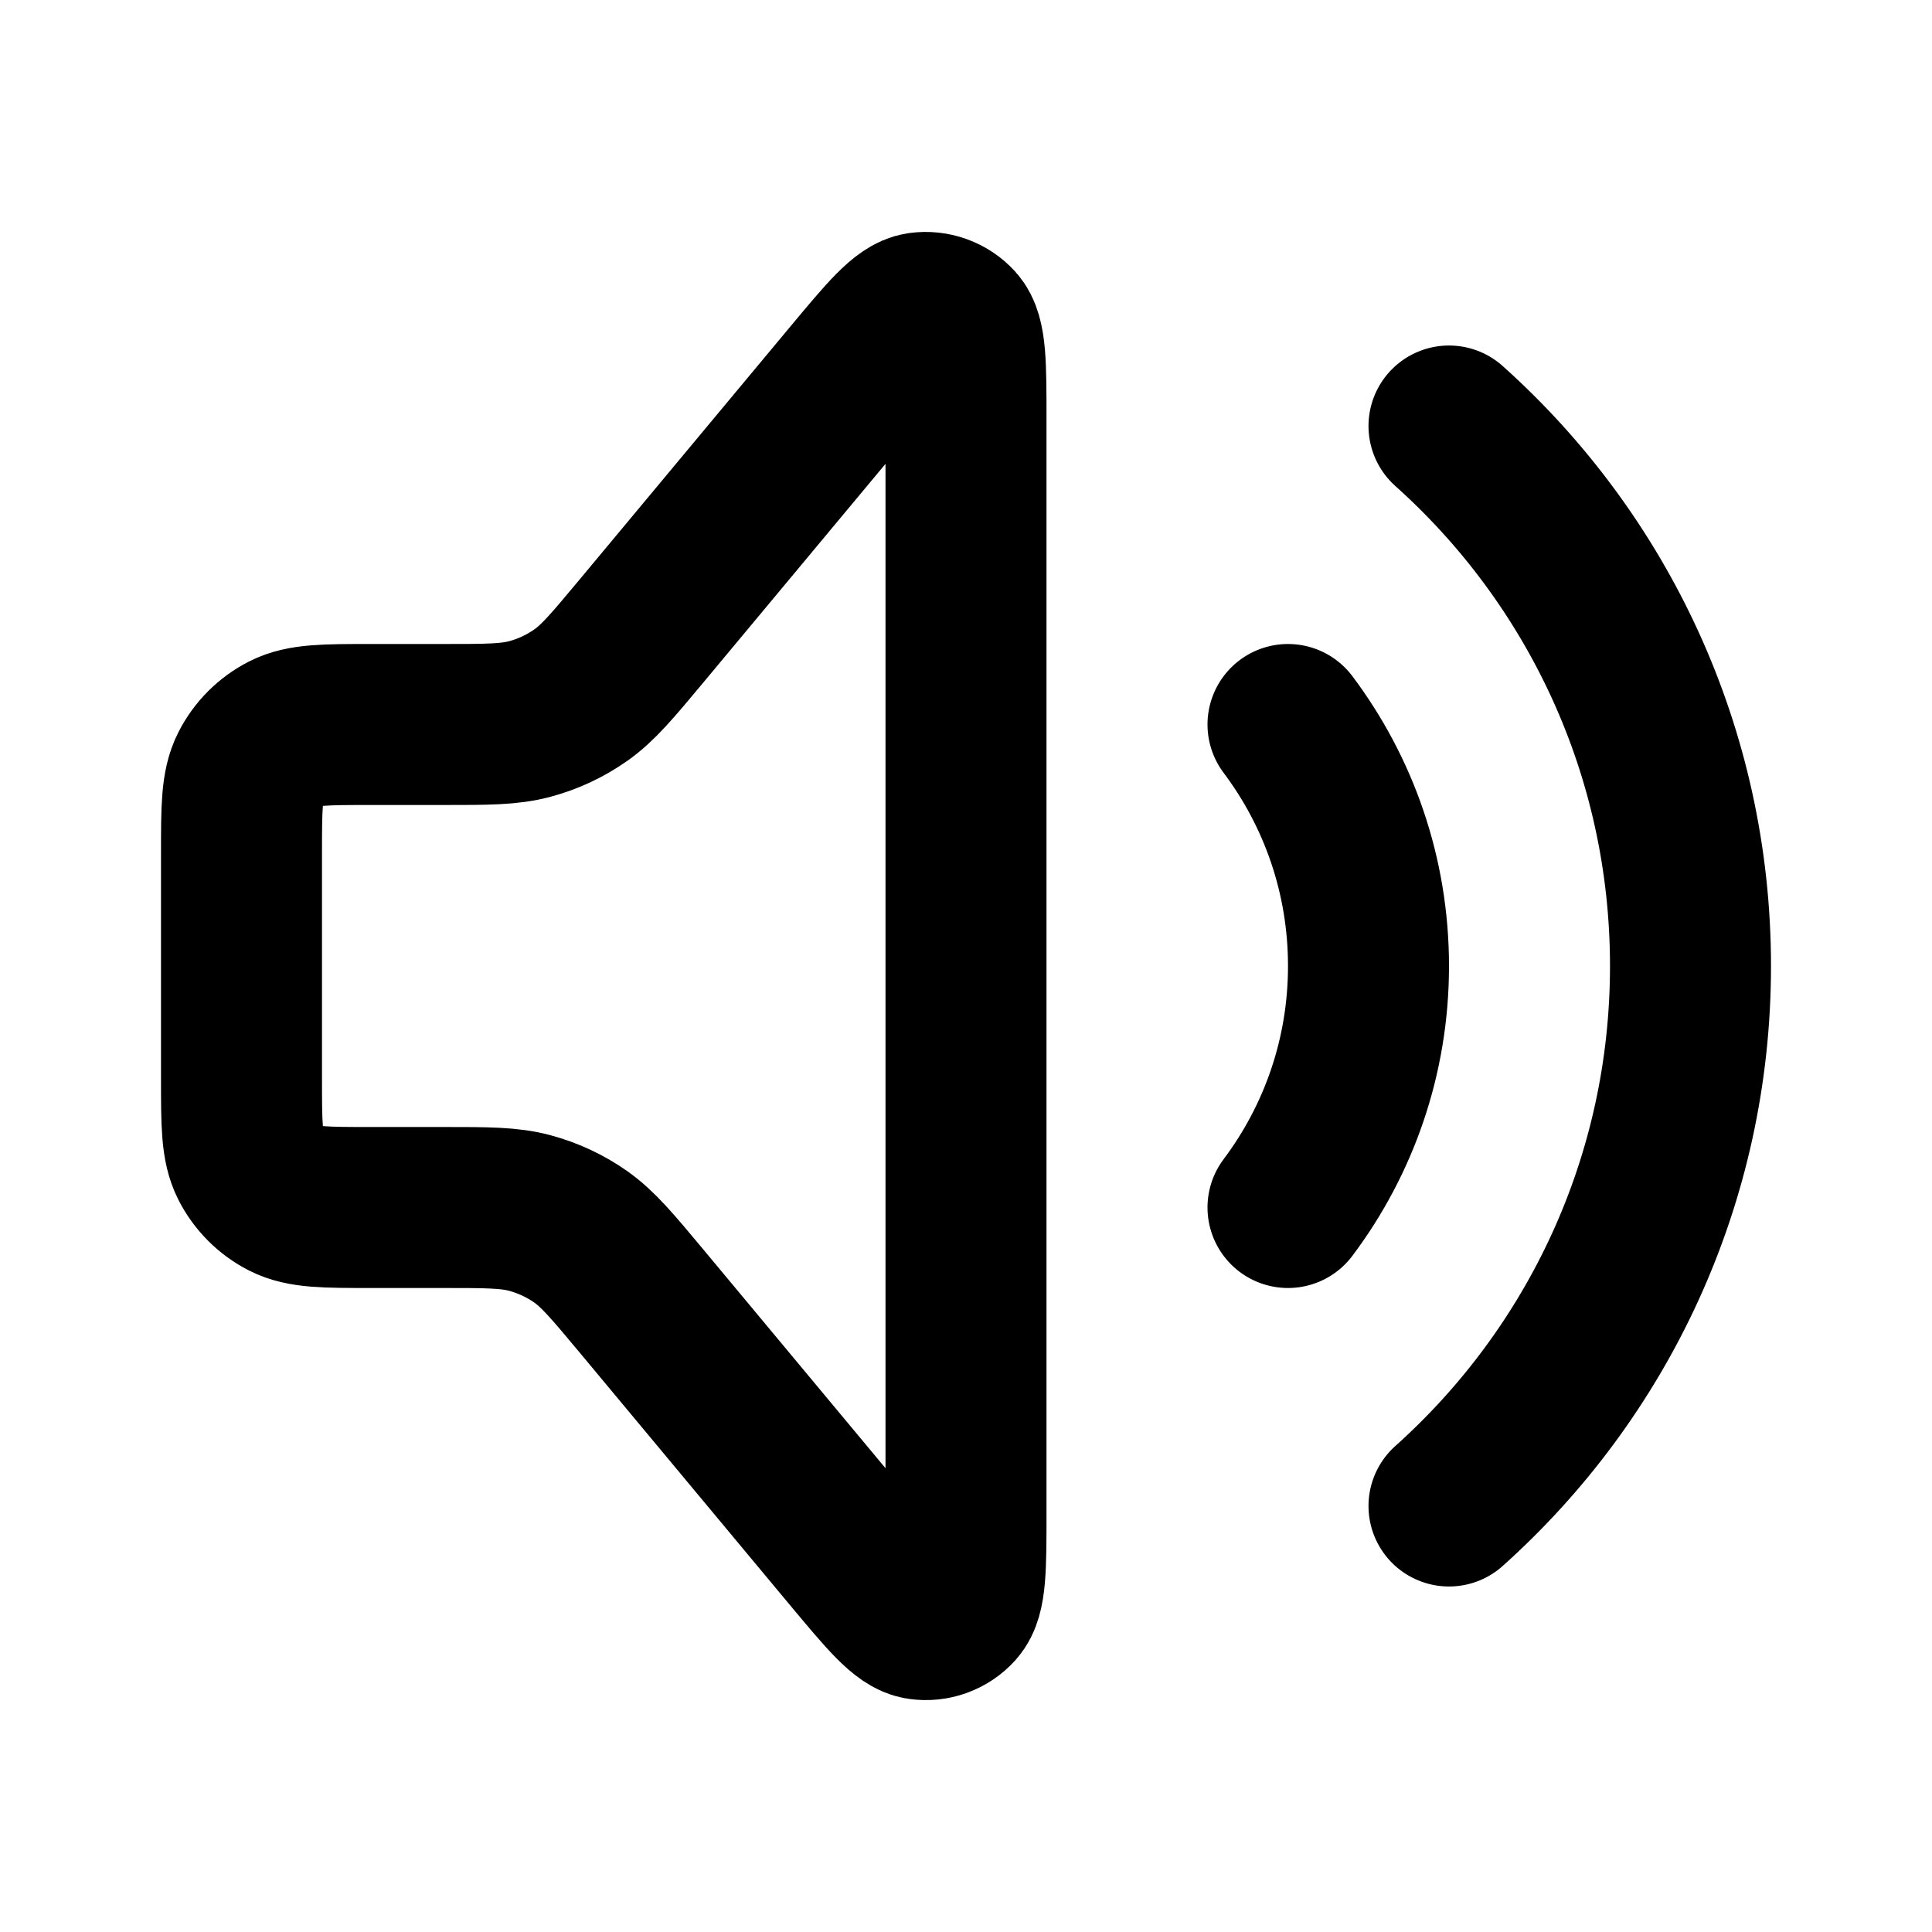
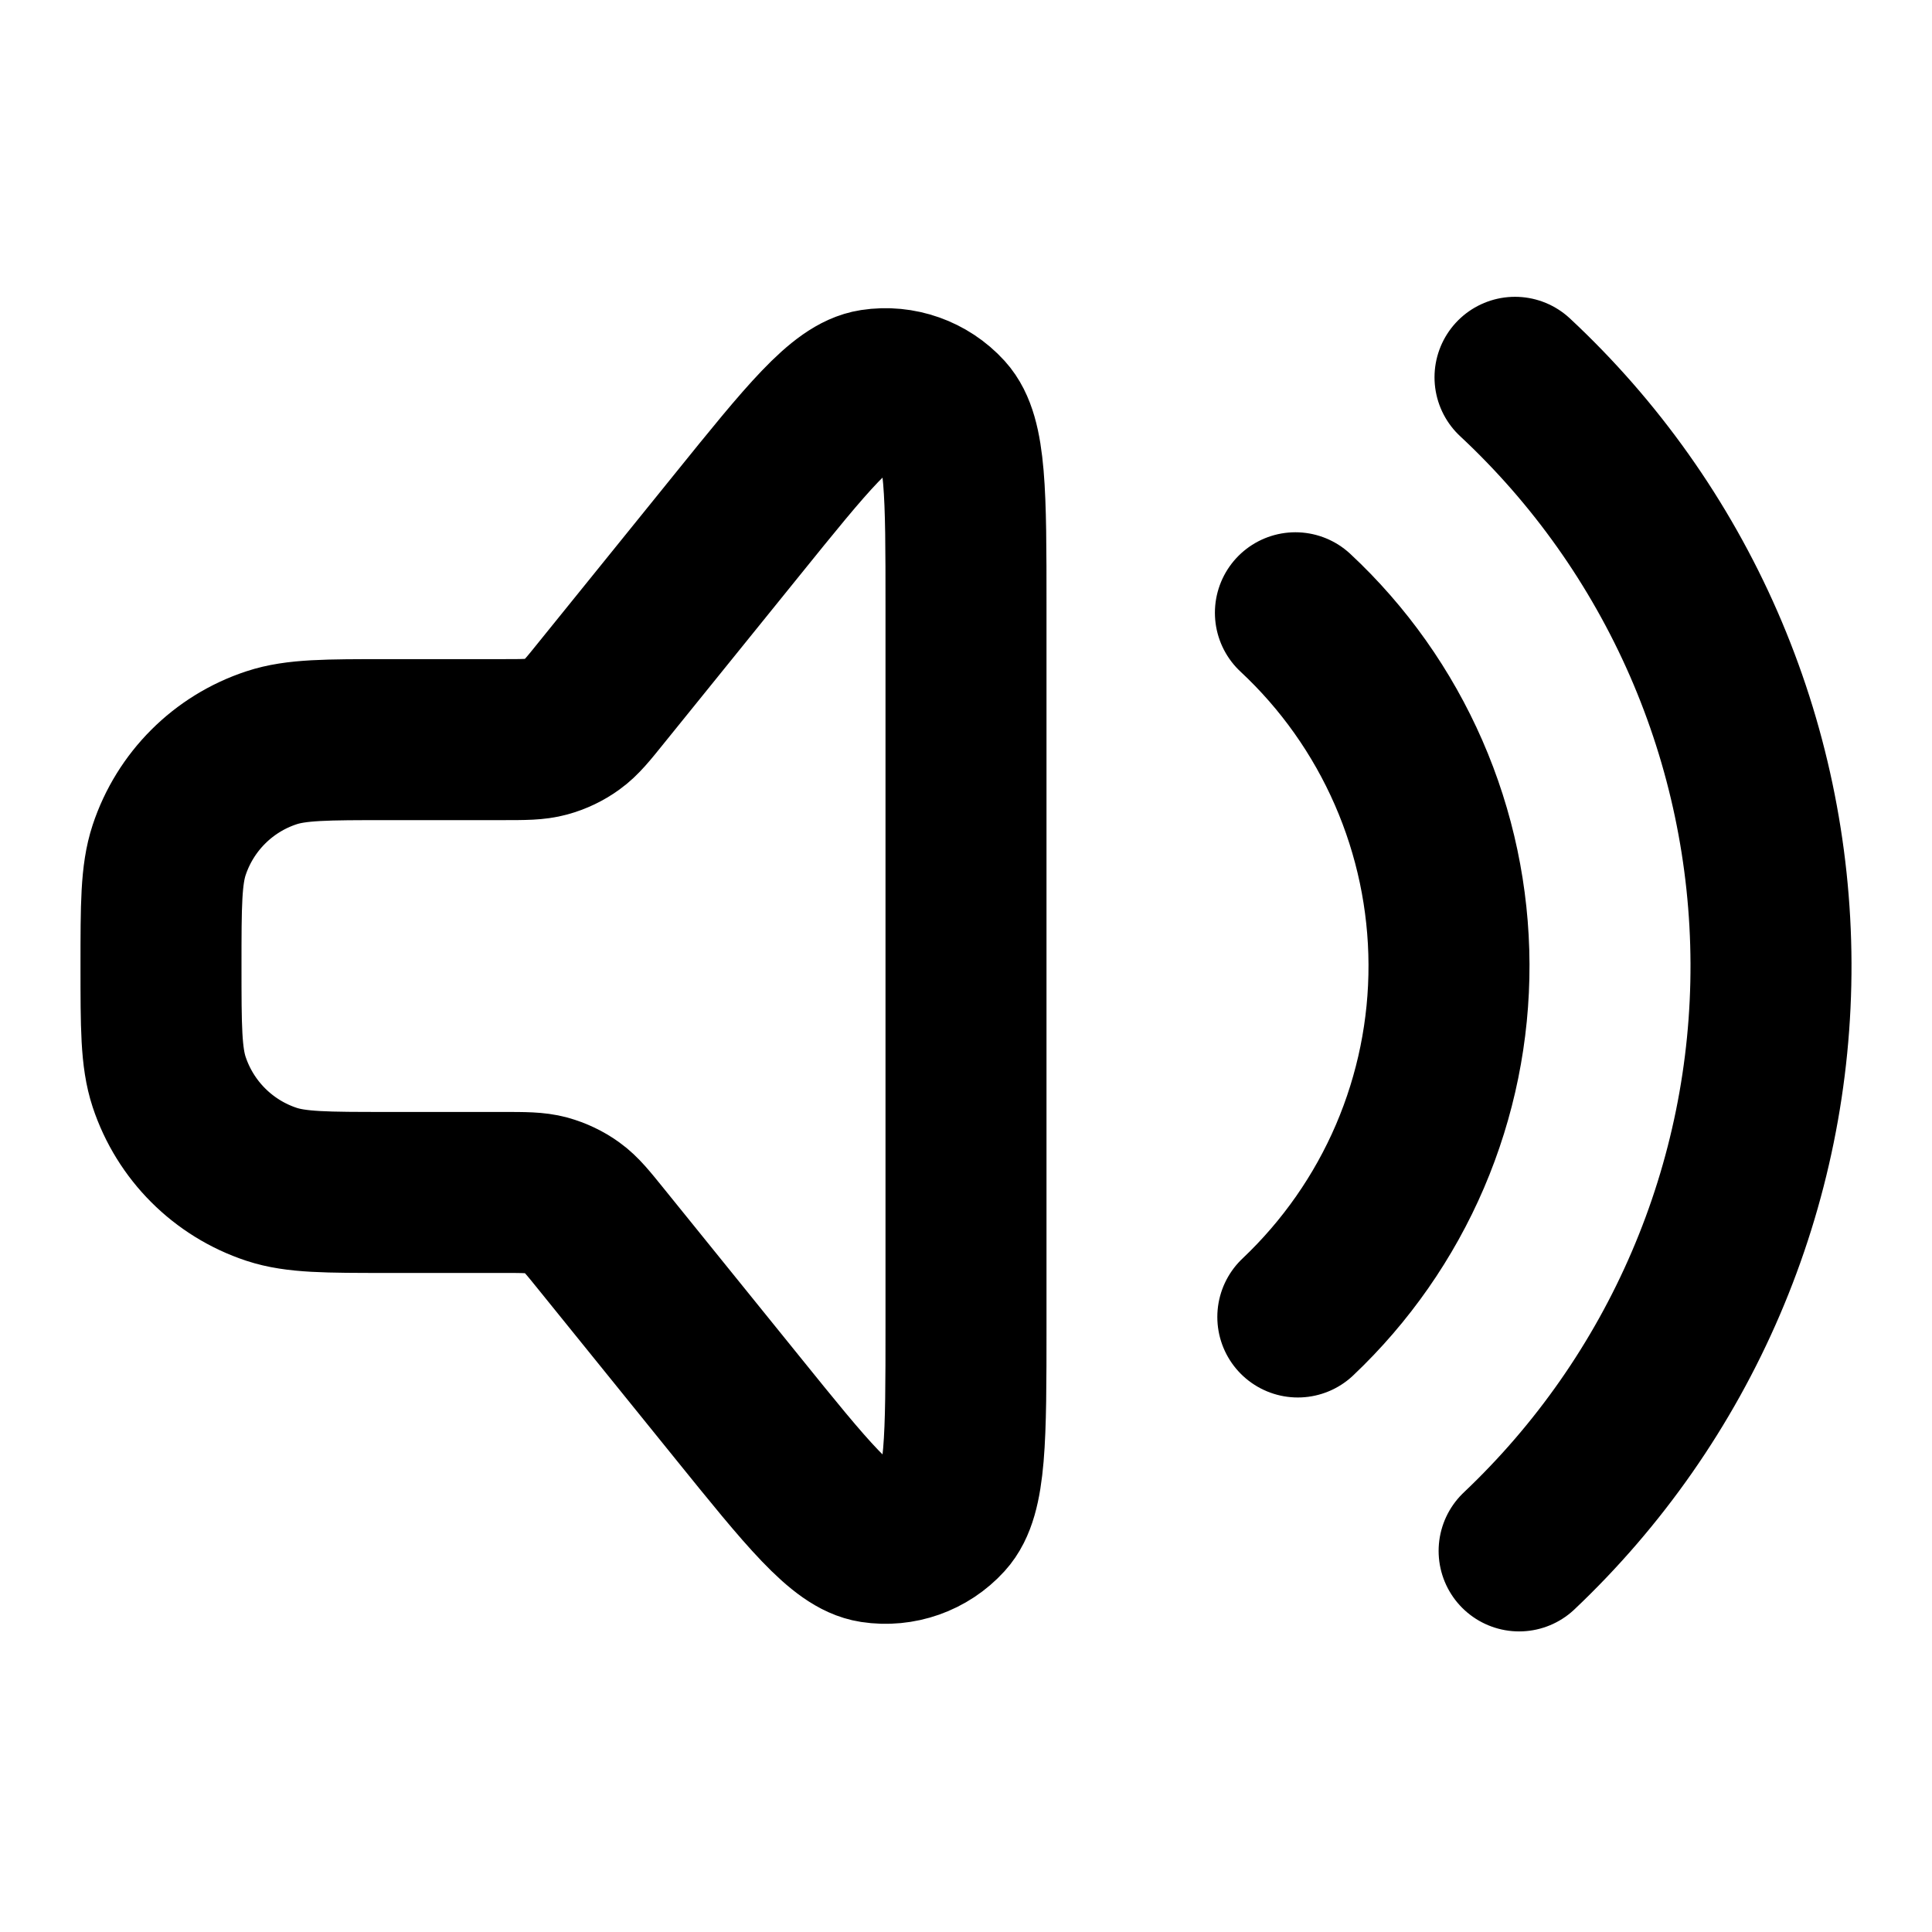
<svg xmlns="http://www.w3.org/2000/svg" width="800px" height="800px" viewBox="0 0 24 24" fill="none">
-   <path d="M16 9C16.628 9.836 17 10.874 17 12C17 13.126 16.628 14.164 16 15M18 5.292C19.841 6.94 21 9.335 21 12C21 14.666 19.841 17.06 18 18.708M4.6 9H5.501C6.052 9 6.328 9 6.583 8.931C6.809 8.871 7.023 8.77 7.214 8.636C7.43 8.484 7.607 8.272 7.96 7.849L10.585 4.698C11.021 4.175 11.239 3.913 11.429 3.886C11.594 3.863 11.76 3.923 11.871 4.046C12 4.189 12 4.529 12 5.21V18.79C12 19.471 12 19.811 11.871 19.954C11.76 20.078 11.594 20.138 11.429 20.114C11.239 20.087 11.021 19.825 10.585 19.303L7.96 16.151C7.607 15.728 7.43 15.517 7.214 15.364C7.023 15.23 6.809 15.13 6.583 15.069C6.328 15 6.052 15 5.501 15H4.6C4.04 15 3.76 15 3.546 14.891C3.358 14.795 3.205 14.642 3.109 14.454C3 14.24 3 13.96 3 13.4V10.6C3 10.04 3 9.76 3.109 9.546C3.205 9.358 3.358 9.205 3.546 9.109C3.76 9 4.04 9 4.6 9Z" stroke="#000000" stroke-width="2" stroke-linecap="round" stroke-linejoin="round" />
+   <g id="Media / Volume_Max">
+     <path id="Vector" d="M18.82 4.687C19.819 5.618 20.617 6.745 21.164 7.997C21.71 9.248 21.995 10.599 22 11.965C22.005 13.331 21.73 14.684 21.191 15.94C20.653 17.195 19.863 18.327 18.871 19.266M16.092 7.612C16.692 8.171 17.17 8.847 17.498 9.598C17.826 10.349 17.997 11.159 18 11.979C18.003 12.799 17.838 13.61 17.515 14.364C17.192 15.117 16.718 15.796 16.122 16.36M7.48 15.407L9.156 17.48C10.029 18.561 10.466 19.101 10.848 19.16C11.179 19.211 11.514 19.093 11.739 18.845C12 18.559 12 17.864 12 16.474V7.526C12 6.136 12 5.442 11.739 5.155C11.514 4.908 11.179 4.789 10.848 4.84C10.466 4.899 10.029 5.439 9.156 6.52L7.48 8.593C7.304 8.812 7.216 8.921 7.107 8.999C7.01 9.069 6.901 9.121 6.787 9.152C6.657 9.188 6.517 9.188 6.236 9.188H4.812C4.056 9.188 3.678 9.188 3.373 9.289C2.771 9.487 2.3 9.959 2.101 10.56C2 10.866 2 11.244 2 12C2 12.756 2 13.134 2.101 13.44C2.3 14.041 2.771 14.513 3.373 14.712C3.678 14.813 4.056 14.813 4.812 14.813H6.236C6.517 14.813 6.657 14.813 6.787 14.848C6.901 14.88 7.01 14.931 7.107 15.001C7.216 15.079 7.304 15.189 7.48 15.407Z" stroke="#000000" stroke-width="2" stroke-linecap="round" stroke-linejoin="round" />
+   </g>
</svg>
